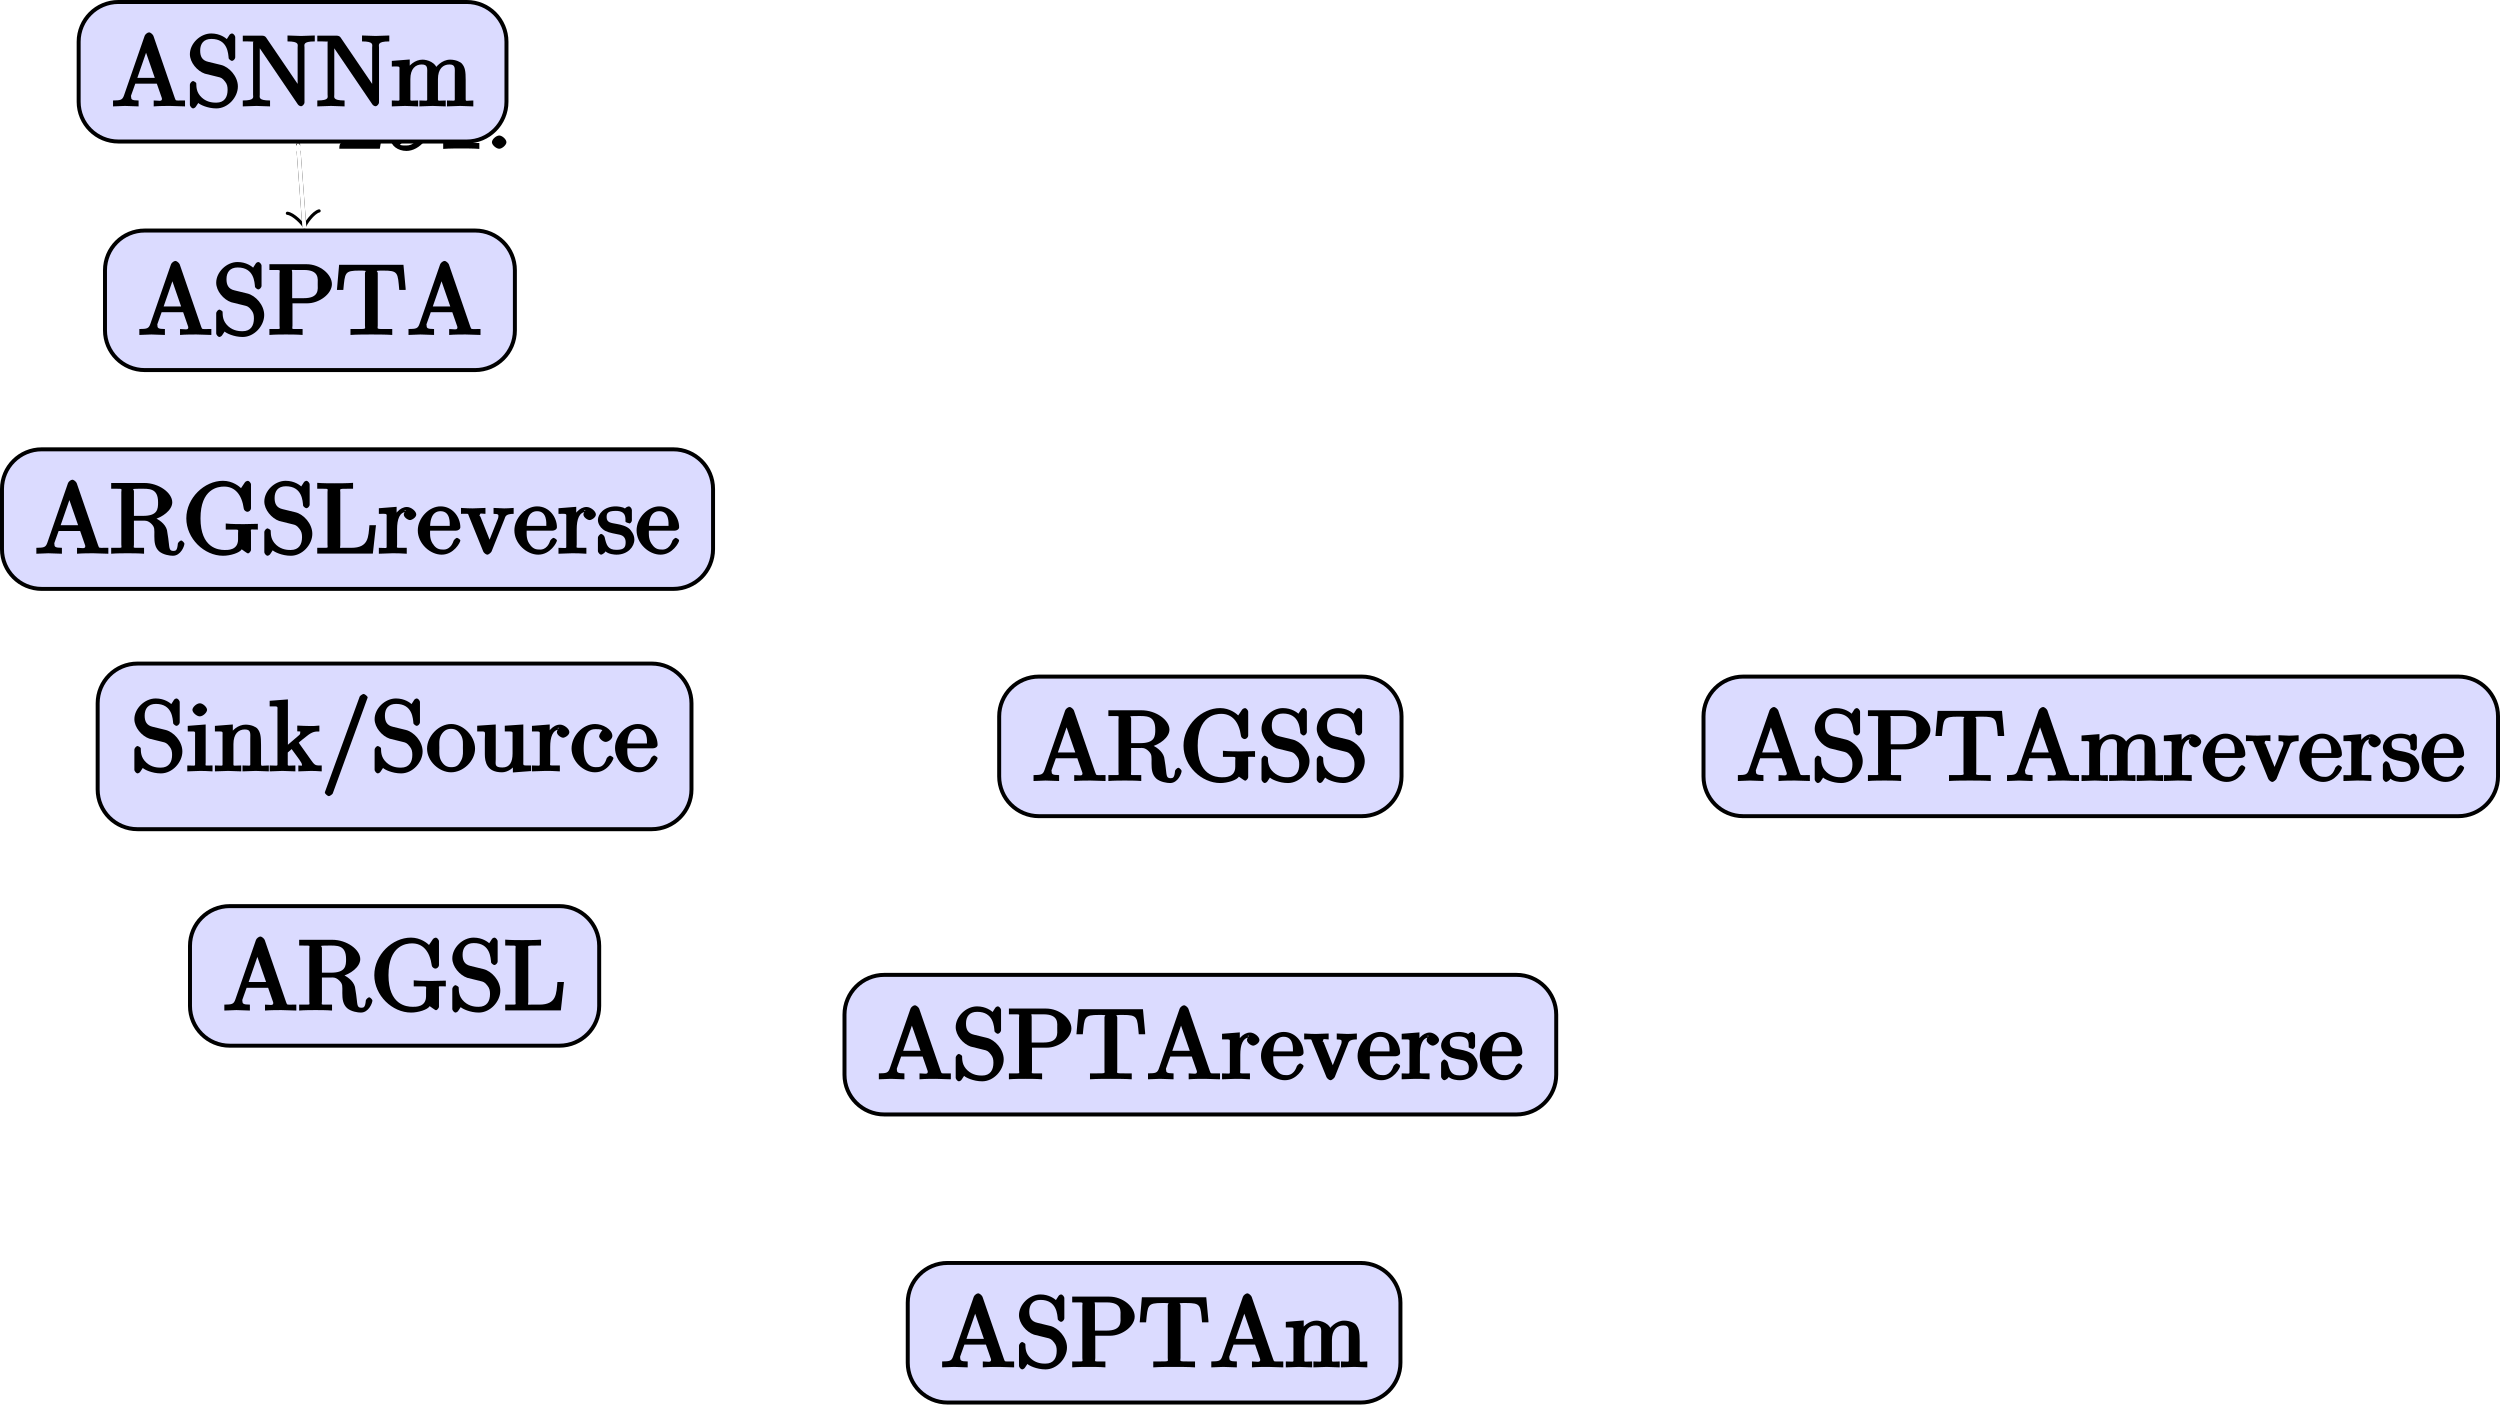
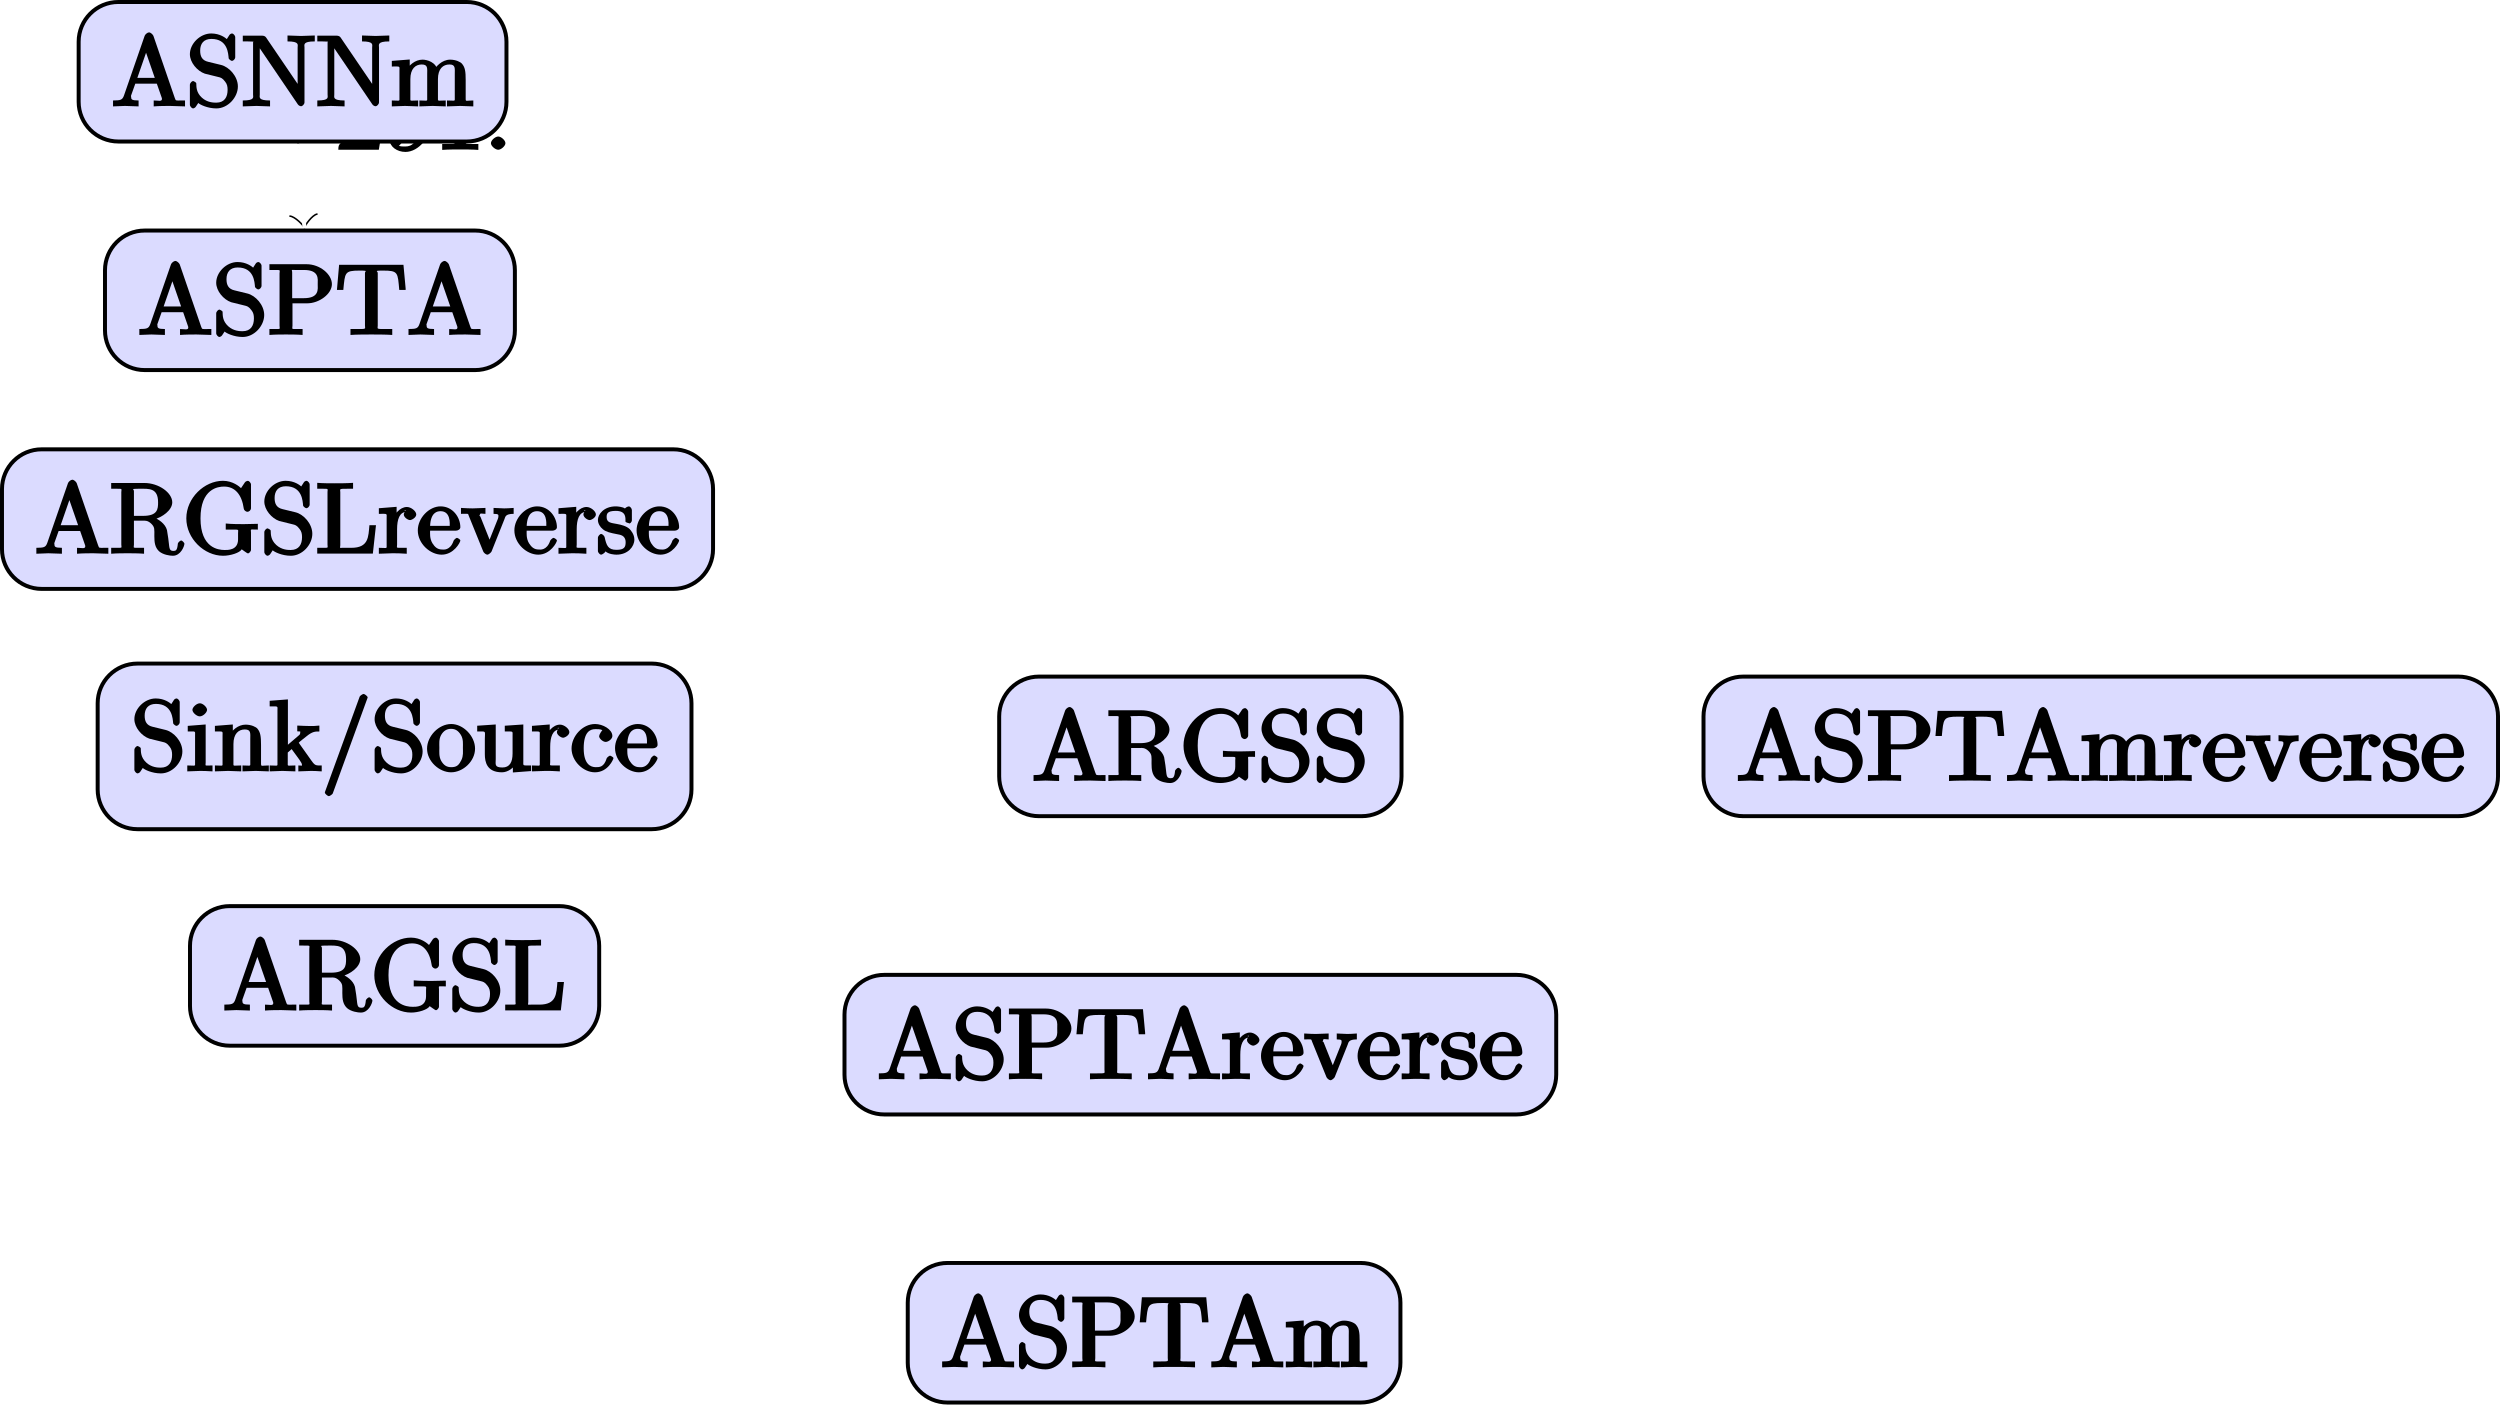
<svg xmlns="http://www.w3.org/2000/svg" xmlns:xlink="http://www.w3.org/1999/xlink" width="250.683pt" height="140.834pt" viewBox="0 0 250.683 140.834" version="1.1">
  <defs>
    <g>
      <symbol overflow="visible" id="glyph0-0">
        <path style="stroke:none;" d="" />
      </symbol>
      <symbol overflow="visible" id="glyph0-1">
        <path style="stroke:none;" d="M 4.469 -2 L 4.047 -2 C 3.984 -1.562 3.969 -1.219 3.875 -1.078 C 3.797 -1 3.281 -1.031 3.062 -1.031 L 1.641 -1.031 L 2.469 -1.828 C 4.016 -3.203 4.672 -3.844 4.672 -4.828 C 4.672 -5.969 3.578 -6.906 2.359 -6.906 C 1.234 -6.906 0.297 -5.859 0.297 -4.969 C 0.297 -4.406 1 -4.281 1.031 -4.281 C 1.203 -4.281 1.75 -4.531 1.75 -4.938 C 1.75 -5.188 1.359 -5.594 1.016 -5.594 C 0.938 -5.594 0.922 -5.594 1.172 -5.672 C 1.312 -6.094 1.656 -6.328 2.234 -6.328 C 3.141 -6.328 3.375 -5.656 3.375 -4.828 C 3.375 -4.031 2.938 -3.344 2.375 -2.734 L 0.469 -0.594 C 0.359 -0.484 0.297 -0.375 0.297 0 L 4.359 0 L 4.688 -2 Z M 4.469 -2 " />
      </symbol>
      <symbol overflow="visible" id="glyph0-2">
        <path style="stroke:none;" d="M 4.75 -3.406 C 4.75 -6.094 3.406 -6.906 2.516 -6.906 C 1.969 -6.906 1.344 -6.688 0.922 -6.234 C 0.516 -5.797 0.219 -5.281 0.219 -4.531 C 0.219 -3.281 1.297 -2.172 2.406 -2.172 C 3.016 -2.172 3.625 -2.719 3.859 -3.297 L 3.453 -3.297 L 3.453 -2.984 C 3.453 -0.641 2.625 -0.328 2.047 -0.328 C 1.875 -0.328 1.469 -0.312 1.391 -0.422 C 1.5 -0.422 1.781 -0.844 1.781 -1 C 1.781 -1.312 1.344 -1.609 1.125 -1.609 C 0.969 -1.609 0.469 -1.375 0.469 -0.984 C 0.469 -0.312 1.203 0.219 2.047 0.219 C 3.344 0.219 4.75 -1.266 4.75 -3.406 Z M 3.438 -4.328 C 3.438 -3.5 3.297 -2.672 2.422 -2.672 C 2.266 -2.672 2 -2.531 1.688 -3.156 C 1.516 -3.531 1.516 -4.031 1.516 -4.516 C 1.516 -5.047 1.453 -5.438 1.672 -5.797 C 1.938 -6.297 2.172 -6.391 2.516 -6.391 C 2.984 -6.391 3.109 -6.188 3.281 -5.734 C 3.406 -5.406 3.438 -4.781 3.438 -4.328 Z M 3.438 -4.328 " />
      </symbol>
      <symbol overflow="visible" id="glyph0-3">
        <path style="stroke:none;" d="M 4.375 -0.125 L 4.375 -0.578 L 3.859 -0.578 C 2.953 -0.578 3.125 -0.547 3.125 -0.922 L 3.125 -6.516 C 3.125 -6.75 2.938 -6.906 2.594 -6.906 C 1.938 -6.234 1.203 -6.266 0.688 -6.266 L 0.688 -5.688 C 1.094 -5.688 1.812 -5.734 2 -5.828 L 2 -0.922 C 2 -0.562 2.156 -0.578 1.266 -0.578 L 0.75 -0.578 L 0.75 0.016 C 1.297 -0.031 2.156 -0.031 2.562 -0.031 C 2.953 -0.031 3.828 -0.031 4.375 0.016 Z M 4.375 -0.125 " />
      </symbol>
      <symbol overflow="visible" id="glyph0-4">
        <path style="stroke:none;" d="M 2.109 -0.656 C 2.109 -0.953 1.672 -1.328 1.391 -1.328 C 1.094 -1.328 0.656 -0.953 0.656 -0.656 C 0.656 -0.375 1.094 0 1.391 0 C 1.672 0 2.109 -0.375 2.109 -0.656 Z M 2.109 -0.656 " />
      </symbol>
      <symbol overflow="visible" id="glyph0-5">
        <path style="stroke:none;" d="M 5.172 -1.984 C 5.172 -2.984 4.312 -3.938 3.484 -4.141 L 2.203 -4.453 C 1.578 -4.594 1.391 -5 1.391 -5.578 C 1.391 -6.266 1.734 -6.75 2.516 -6.75 C 4.172 -6.75 4.203 -5.25 4.25 -4.797 C 4.266 -4.734 4.469 -4.547 4.578 -4.547 C 4.703 -4.547 4.906 -4.719 4.906 -4.922 L 4.906 -6.922 C 4.906 -7.094 4.703 -7.297 4.594 -7.297 C 4.531 -7.297 4.375 -7.25 4.312 -7.125 L 4.062 -6.734 C 3.938 -6.844 3.391 -7.297 2.5 -7.297 C 1.391 -7.297 0.359 -6.281 0.359 -5.219 C 0.359 -4.391 1.094 -3.531 1.859 -3.266 C 1.969 -3.234 2.484 -3.109 3.188 -2.938 C 3.453 -2.875 3.609 -2.844 3.891 -2.469 C 4.094 -2.219 4.141 -1.969 4.141 -1.641 C 4.141 -0.938 3.844 -0.359 3 -0.359 C 2.719 -0.359 2.094 -0.375 1.562 -0.859 C 0.984 -1.391 1.016 -1.938 1 -2.297 C 1 -2.391 0.719 -2.531 0.688 -2.531 C 0.562 -2.531 0.359 -2.328 0.359 -2.141 L 0.359 -0.156 C 0.359 0.016 0.562 0.219 0.672 0.219 C 0.734 0.219 0.891 0.156 0.953 0.047 C 0.953 0.047 0.984 0.016 1.203 -0.328 C 1.344 -0.172 2.125 0.219 3.016 0.219 C 4.172 0.219 5.172 -0.891 5.172 -1.984 Z M 5.172 -1.984 " />
      </symbol>
      <symbol overflow="visible" id="glyph0-6">
        <path style="stroke:none;" d="M 2.656 -0.125 L 2.656 -0.578 C 1.797 -0.578 1.969 -0.484 1.969 -0.875 L 1.969 -4.688 L 0.172 -4.547 L 0.172 -3.984 C 1.016 -3.984 0.906 -4.062 0.906 -3.562 L 0.906 -0.891 C 0.906 -0.438 1 -0.578 0.125 -0.578 L 0.125 0.016 L 1.422 -0.031 C 1.781 -0.031 2.125 -0.016 2.656 0.016 Z M 2.109 -6.156 C 2.109 -6.422 1.688 -6.812 1.391 -6.812 C 1.047 -6.812 0.641 -6.406 0.641 -6.156 C 0.641 -5.875 1.078 -5.5 1.375 -5.5 C 1.719 -5.5 2.109 -5.906 2.109 -6.156 Z M 2.109 -6.156 " />
      </symbol>
      <symbol overflow="visible" id="glyph0-7">
        <path style="stroke:none;" d="M 5.531 -0.125 L 5.531 -0.578 C 4.812 -0.578 4.766 -0.438 4.75 -0.734 L 4.75 -2.641 C 4.75 -3.5 4.688 -3.906 4.391 -4.266 C 4.25 -4.438 3.781 -4.672 3.203 -4.672 C 2.469 -4.672 1.797 -4.109 1.531 -3.484 L 1.922 -3.484 L 1.922 -4.688 L 0.125 -4.547 L 0.125 -3.984 C 1.016 -3.984 0.891 -4.047 0.891 -3.562 L 0.891 -0.891 C 0.891 -0.438 0.984 -0.578 0.125 -0.578 L 0.125 0.016 L 1.453 -0.031 L 2.766 0.016 L 2.766 -0.578 C 1.891 -0.578 1.984 -0.438 1.984 -0.891 L 1.984 -2.719 C 1.984 -3.766 2.5 -4.188 3.125 -4.188 C 3.766 -4.188 3.672 -3.781 3.672 -3.203 L 3.672 -0.891 C 3.672 -0.438 3.766 -0.578 2.891 -0.578 L 2.891 0.016 L 4.219 -0.031 L 5.531 0.016 Z M 5.531 -0.125 " />
      </symbol>
      <symbol overflow="visible" id="glyph0-8">
        <path style="stroke:none;" d="M 5.297 -0.125 L 5.297 -0.578 C 4.719 -0.578 4.641 -0.531 4.266 -1.062 L 3 -2.844 C 2.984 -2.875 3 -2.828 3 -2.859 C 3 -2.906 3.656 -3.406 3.75 -3.484 C 4.375 -4 4.656 -3.984 5.062 -3.984 L 5.062 -4.578 C 4.578 -4.531 4.453 -4.531 4.172 -4.531 C 3.812 -4.531 3.188 -4.562 2.844 -4.578 L 2.844 -4 C 3.234 -3.984 3.141 -4 3.141 -3.875 C 3.141 -3.672 3.062 -3.656 2.984 -3.578 L 1.906 -2.656 L 1.906 -7.203 L 0.078 -7.062 L 0.078 -6.5 C 0.984 -6.5 0.859 -6.562 0.859 -6.078 L 0.859 -0.891 C 0.859 -0.438 0.953 -0.578 0.078 -0.578 L 0.078 0.016 L 1.359 -0.031 L 2.656 0.016 L 2.656 -0.578 C 1.797 -0.578 1.891 -0.438 1.891 -0.891 L 1.891 -1.875 L 2.281 -2.219 C 2.953 -1.312 3.312 -0.844 3.312 -0.672 C 3.312 -0.484 3.344 -0.578 2.953 -0.578 L 2.953 0.016 L 4.234 -0.031 C 4.516 -0.031 4.812 -0.016 5.297 0.016 Z M 5.297 -0.125 " />
      </symbol>
      <symbol overflow="visible" id="glyph0-9">
        <path style="stroke:none;" d="M 4.641 -7.406 C 4.641 -7.516 4.344 -7.75 4.234 -7.75 C 4.141 -7.75 3.875 -7.562 3.844 -7.484 L 0.328 2.172 C 0.422 2.016 0.359 2.141 0.359 2.156 C 0.359 2.266 0.641 2.5 0.75 2.5 C 0.844 2.5 1.109 2.312 1.141 2.234 L 4.656 -7.422 C 4.578 -7.266 4.641 -7.391 4.641 -7.406 Z M 4.641 -7.406 " />
      </symbol>
      <symbol overflow="visible" id="glyph0-10">
        <path style="stroke:none;" d="M 4.891 -2.266 C 4.891 -3.531 3.703 -4.734 2.5 -4.734 C 1.25 -4.734 0.078 -3.516 0.078 -2.266 C 0.078 -0.984 1.312 0.109 2.484 0.109 C 3.688 0.109 4.891 -1 4.891 -2.266 Z M 3.672 -2.344 C 3.672 -1.984 3.734 -1.547 3.516 -1.109 L 3.453 -1 C 3.234 -0.562 2.984 -0.406 2.5 -0.406 C 2.062 -0.406 1.766 -0.578 1.5 -1.031 C 1.25 -1.469 1.312 -1.984 1.312 -2.344 C 1.312 -2.734 1.25 -3.188 1.484 -3.625 C 1.75 -4.078 2.078 -4.25 2.484 -4.25 C 2.922 -4.25 3.203 -4.062 3.469 -3.641 C 3.734 -3.203 3.672 -2.719 3.672 -2.344 Z M 3.672 -2.344 " />
      </symbol>
      <symbol overflow="visible" id="glyph0-11">
        <path style="stroke:none;" d="M 5.531 -0.125 L 5.531 -0.578 C 4.641 -0.578 4.75 -0.516 4.75 -1 L 4.75 -4.688 L 2.891 -4.562 L 2.891 -3.984 C 3.781 -3.984 3.672 -4.047 3.672 -3.562 L 3.672 -1.781 C 3.672 -0.922 3.391 -0.375 2.656 -0.375 C 1.828 -0.375 1.984 -0.703 1.984 -1.219 L 1.984 -4.688 L 0.125 -4.562 L 0.125 -3.984 C 1.094 -3.984 0.891 -4.094 0.891 -3.203 L 0.891 -1.703 C 0.891 -0.922 1.094 0.109 2.609 0.109 C 3.172 0.109 3.812 -0.297 4.094 -0.922 L 3.703 -0.922 L 3.703 0.125 L 5.531 -0.016 Z M 5.531 -0.125 " />
      </symbol>
      <symbol overflow="visible" id="glyph0-12">
        <path style="stroke:none;" d="M 3.828 -3.922 C 3.828 -4.25 3.312 -4.672 2.891 -4.672 C 2.156 -4.672 1.609 -3.875 1.469 -3.438 L 1.859 -3.438 L 1.859 -4.688 L 0.078 -4.547 L 0.078 -3.984 C 0.984 -3.984 0.859 -4.047 0.859 -3.562 L 0.859 -0.891 C 0.859 -0.438 0.953 -0.578 0.078 -0.578 L 0.078 0.016 L 1.422 -0.031 C 1.812 -0.031 2.281 -0.031 2.875 0.016 L 2.875 -0.578 L 2.469 -0.578 C 1.734 -0.578 1.906 -0.547 1.906 -0.906 L 1.906 -2.438 C 1.906 -3.422 2.141 -4.188 2.891 -4.188 C 2.953 -4.188 2.844 -4.234 2.625 -4.328 C 2.969 -4.438 2.578 -4.172 2.578 -3.922 C 2.578 -3.641 2.984 -3.359 3.203 -3.359 C 3.375 -3.359 3.828 -3.609 3.828 -3.922 Z M 3.828 -3.922 " />
      </symbol>
      <symbol overflow="visible" id="glyph0-13">
        <path style="stroke:none;" d="M 4.344 -1.312 C 4.344 -1.422 4.031 -1.562 4 -1.562 C 3.922 -1.562 3.703 -1.375 3.672 -1.312 C 3.391 -0.391 2.938 -0.406 2.578 -0.406 C 2.047 -0.406 1.359 -0.703 1.359 -2.297 C 1.359 -3.922 1.984 -4.219 2.516 -4.219 C 2.609 -4.219 3.094 -4.25 3.234 -4.094 C 3.172 -4.094 2.906 -3.656 2.906 -3.516 C 2.906 -3.266 3.297 -2.938 3.562 -2.938 C 3.828 -2.938 4.234 -3.234 4.234 -3.531 C 4.234 -4.203 3.266 -4.734 2.5 -4.734 C 1.25 -4.734 0.141 -3.516 0.141 -2.281 C 0.141 -1 1.328 0.109 2.484 0.109 C 3.812 0.109 4.344 -1.219 4.344 -1.312 Z M 4.344 -1.312 " />
      </symbol>
      <symbol overflow="visible" id="glyph0-14">
        <path style="stroke:none;" d="M 4.344 -1.312 C 4.344 -1.422 4.062 -1.578 4 -1.578 C 3.922 -1.578 3.703 -1.375 3.672 -1.297 C 3.328 -0.266 2.625 -0.406 2.531 -0.406 C 2.031 -0.406 1.781 -0.672 1.547 -1.031 C 1.25 -1.516 1.312 -2.078 1.312 -2.297 L 3.891 -2.297 C 4.109 -2.297 4.344 -2.438 4.344 -2.641 C 4.344 -3.625 3.594 -4.734 2.359 -4.734 C 1.203 -4.734 0.078 -3.562 0.078 -2.328 C 0.078 -0.984 1.328 0.109 2.469 0.109 C 3.688 0.109 4.344 -1.125 4.344 -1.312 Z M 3.484 -2.781 L 1.312 -2.781 C 1.375 -4.125 2.016 -4.25 2.359 -4.25 C 3.375 -4.25 3.281 -3.031 3.281 -2.781 Z M 3.484 -2.781 " />
      </symbol>
      <symbol overflow="visible" id="glyph0-15">
        <path style="stroke:none;" d="M 7.344 -0.125 L 7.344 -0.578 L 6.969 -0.578 C 6.375 -0.578 6.438 -0.516 6.312 -0.844 L 4.172 -7.062 C 4.109 -7.203 3.891 -7.406 3.734 -7.406 C 3.578 -7.406 3.344 -7.203 3.297 -7.062 L 1.234 -1.109 C 1.062 -0.594 0.859 -0.594 0.125 -0.578 L 0.125 0.016 L 1.328 -0.031 L 2.688 0.016 L 2.688 -0.578 C 1.984 -0.578 1.938 -0.688 1.938 -0.953 C 1.938 -0.984 1.891 -0.984 1.969 -1.172 L 2.359 -2.266 L 4.516 -2.266 L 5 -0.875 C 5.016 -0.844 5.031 -0.781 5.031 -0.734 C 5.031 -0.438 4.672 -0.578 4.203 -0.578 L 4.203 0.016 C 4.766 -0.031 5.469 -0.031 5.844 -0.031 L 7.344 0.016 Z M 4.562 -2.844 L 2.562 -2.844 L 3.641 -5.953 L 3.234 -5.953 L 4.312 -2.844 Z M 4.562 -2.844 " />
      </symbol>
      <symbol overflow="visible" id="glyph0-16">
        <path style="stroke:none;" d="M 7.5 -1 C 7.5 -1.062 7.297 -1.312 7.172 -1.312 C 7.062 -1.312 6.859 -1.094 6.844 -1.016 C 6.781 -0.312 6.641 -0.266 6.391 -0.266 C 5.906 -0.266 6.016 -0.641 5.875 -1.562 L 5.75 -2.359 C 5.578 -3 4.891 -3.469 4.344 -3.656 L 4.344 -3.391 C 5.297 -3.625 6.281 -4.359 6.281 -5.141 C 6.281 -6.094 4.938 -7.078 3.484 -7.078 L 0.156 -7.078 L 0.156 -6.5 L 0.594 -6.5 C 1.359 -6.5 1.172 -6.516 1.172 -6.156 L 1.172 -0.906 C 1.172 -0.547 1.359 -0.578 0.594 -0.578 L 0.156 -0.578 L 0.156 0.016 C 0.703 -0.031 1.422 -0.031 1.797 -0.031 C 2.188 -0.031 2.906 -0.031 3.453 0.016 L 3.453 -0.578 L 3.016 -0.578 C 2.25 -0.578 2.438 -0.547 2.438 -0.906 L 2.438 -3.297 L 3.375 -3.297 C 3.531 -3.297 3.812 -3.344 4.172 -3 C 4.547 -2.641 4.484 -2.422 4.484 -1.75 C 4.484 -1.109 4.547 -0.625 4.953 -0.234 C 5.359 0.125 6.047 0.219 6.344 0.219 C 7.125 0.219 7.5 -0.734 7.5 -1 Z M 4.859 -5.141 C 4.859 -4.453 4.812 -3.781 3.344 -3.781 L 2.438 -3.781 L 2.438 -6.234 C 2.438 -6.453 2.234 -6.453 2.453 -6.484 C 2.547 -6.5 2.844 -6.5 3.047 -6.5 C 3.938 -6.5 4.859 -6.594 4.859 -5.141 Z M 4.859 -5.141 " />
      </symbol>
      <symbol overflow="visible" id="glyph0-17">
        <path style="stroke:none;" d="M 7.531 -2.547 L 7.531 -2.984 L 6.109 -2.953 C 5.719 -2.953 4.859 -2.953 4.312 -3.016 L 4.312 -2.406 L 4.828 -2.406 C 5.719 -2.406 5.547 -2.438 5.547 -2.062 L 5.547 -1.422 C 5.547 -0.312 4.484 -0.359 4.203 -0.359 C 3.562 -0.359 1.781 -0.562 1.781 -3.531 C 1.781 -6.516 3.547 -6.719 4.141 -6.719 C 5.219 -6.719 5.922 -5.953 6.125 -4.484 C 6.141 -4.344 6.344 -4.188 6.484 -4.188 C 6.641 -4.188 6.844 -4.344 6.844 -4.562 L 6.844 -6.922 C 6.844 -7.094 6.641 -7.297 6.531 -7.297 C 6.484 -7.297 6.312 -7.25 6.234 -7.141 L 5.844 -6.562 C 5.688 -6.719 5.016 -7.297 4.031 -7.297 C 2.172 -7.297 0.359 -5.578 0.359 -3.531 C 0.359 -1.5 2.156 0.219 4.047 0.219 C 4.781 0.219 5.719 -0.078 5.906 -0.422 C 5.906 -0.453 6.438 -0.016 6.547 -0.016 C 6.641 -0.016 6.844 -0.219 6.844 -0.375 L 6.844 -2.109 C 6.844 -2.5 6.672 -2.406 7.531 -2.406 Z M 7.531 -2.547 " />
      </symbol>
      <symbol overflow="visible" id="glyph0-18">
        <path style="stroke:none;" d="M 5.797 -2.844 L 5.359 -2.844 C 5.25 -1.688 5.297 -0.578 3.547 -0.578 L 2.734 -0.578 C 2.266 -0.578 2.438 -0.516 2.438 -0.844 L 2.438 -6.156 C 2.438 -6.484 2.25 -6.5 3.188 -6.5 L 3.719 -6.5 L 3.719 -7.094 C 3.156 -7.047 2.25 -7.047 1.844 -7.047 C 1.453 -7.047 0.672 -7.047 0.125 -7.094 L 0.125 -6.5 L 0.562 -6.5 C 1.328 -6.5 1.156 -6.516 1.156 -6.156 L 1.156 -0.906 C 1.156 -0.547 1.328 -0.578 0.562 -0.578 L 0.125 -0.578 L 0.125 0 L 5.703 0 L 6.016 -2.844 Z M 5.797 -2.844 " />
      </symbol>
      <symbol overflow="visible" id="glyph0-19">
        <path style="stroke:none;" d="M 5.266 -4.109 L 5.266 -4.578 C 4.828 -4.547 4.547 -4.531 4.312 -4.531 L 3.25 -4.578 L 3.25 -3.984 C 3.812 -3.984 3.734 -3.875 3.734 -3.688 C 3.734 -3.594 3.703 -3.562 3.672 -3.453 L 2.656 -0.906 L 3.047 -0.906 L 1.938 -3.688 C 1.875 -3.812 1.812 -3.766 1.812 -3.766 L 1.875 -3.859 C 1.875 -4.109 2.062 -3.984 2.438 -3.984 L 2.438 -4.578 L 1.156 -4.531 C 0.891 -4.531 0.484 -4.547 -0.016 -4.578 L -0.016 -3.984 C 0.812 -3.984 0.656 -4.062 0.781 -3.75 L 2.219 -0.203 C 2.281 -0.062 2.5 0.109 2.625 0.109 C 2.766 0.109 3 -0.109 3.047 -0.203 L 4.344 -3.453 C 4.438 -3.672 4.406 -3.984 5.266 -3.984 Z M 5.266 -4.109 " />
      </symbol>
      <symbol overflow="visible" id="glyph0-20">
        <path style="stroke:none;" d="M 3.781 -1.406 C 3.781 -1.938 3.422 -2.328 3.312 -2.453 C 2.984 -2.766 2.453 -2.891 2.031 -2.969 C 1.469 -3.078 1 -3.078 1 -3.656 C 1 -4 1.062 -4.281 1.922 -4.281 C 3.016 -4.281 2.875 -3.516 2.891 -3.203 C 2.906 -3.109 3.344 -3.016 3.344 -3.016 L 3.203 -2.984 C 3.344 -2.984 3.531 -3.156 3.531 -3.344 L 3.531 -4.359 C 3.531 -4.531 3.344 -4.734 3.234 -4.734 C 3.188 -4.734 3.016 -4.688 2.891 -4.578 C 2.859 -4.531 2.766 -4.453 2.844 -4.516 C 2.625 -4.688 2.078 -4.734 1.922 -4.734 C 0.703 -4.734 0.125 -3.922 0.125 -3.375 C 0.125 -3.016 0.344 -2.656 0.625 -2.438 C 0.938 -2.172 1.359 -2.078 2.078 -1.938 C 2.297 -1.891 2.906 -1.859 2.906 -1.141 C 2.906 -0.641 2.766 -0.375 1.984 -0.375 C 1.141 -0.375 0.984 -0.812 0.797 -1.656 C 0.766 -1.781 0.562 -1.969 0.453 -1.969 C 0.328 -1.969 0.125 -1.75 0.125 -1.578 L 0.125 -0.266 C 0.125 -0.094 0.328 0.109 0.438 0.109 C 0.484 0.109 0.641 0.062 0.828 -0.125 C 0.844 -0.156 0.844 -0.172 0.891 -0.219 C 1.188 0.062 1.781 0.109 1.984 0.109 C 3.125 0.109 3.781 -0.688 3.781 -1.406 Z M 3.781 -1.406 " />
      </symbol>
      <symbol overflow="visible" id="glyph0-21">
        <path style="stroke:none;" d="M 7.344 -6.625 L 7.344 -7.094 L 5.969 -7.047 L 4.609 -7.094 L 4.609 -6.5 C 5.828 -6.5 5.625 -6.156 5.625 -5.891 L 5.625 -1.641 L 5.969 -1.734 L 2.453 -6.906 C 2.359 -7.031 2.219 -7.078 2.031 -7.078 L 0.125 -7.078 L 0.125 -6.5 L 0.625 -6.5 C 0.766 -6.5 0.969 -6.484 1.109 -6.484 C 1.344 -6.453 1.156 -6.562 1.156 -6.375 L 1.156 -1.172 C 1.156 -0.906 1.359 -0.578 0.125 -0.578 L 0.125 0.016 L 1.5 -0.031 L 2.859 0.016 L 2.859 -0.578 C 1.641 -0.578 1.828 -0.906 1.828 -1.172 L 1.828 -5.938 C 1.547 -6.219 1.562 -6.203 1.594 -6.156 L 5.656 -0.172 C 5.75 -0.047 5.906 0 5.969 0 C 6.109 0 6.312 -0.203 6.312 -0.391 L 6.312 -5.891 C 6.312 -6.156 6.109 -6.5 7.344 -6.5 Z M 7.344 -6.625 " />
      </symbol>
      <symbol overflow="visible" id="glyph0-22">
        <path style="stroke:none;" d="M 8.297 -0.125 L 8.297 -0.578 C 7.594 -0.578 7.531 -0.438 7.531 -0.734 L 7.531 -2.641 C 7.531 -3.5 7.469 -3.906 7.156 -4.266 C 7.016 -4.438 6.547 -4.672 5.969 -4.672 C 5.141 -4.672 4.5 -3.938 4.328 -3.562 L 4.719 -3.562 C 4.578 -4.422 3.656 -4.672 3.203 -4.672 C 2.469 -4.672 1.797 -4.109 1.531 -3.484 L 1.922 -3.484 L 1.922 -4.688 L 0.125 -4.547 L 0.125 -3.984 C 1.016 -3.984 0.891 -4.047 0.891 -3.562 L 0.891 -0.891 C 0.891 -0.438 0.984 -0.578 0.125 -0.578 L 0.125 0.016 L 1.453 -0.031 L 2.766 0.016 L 2.766 -0.578 C 1.891 -0.578 1.984 -0.438 1.984 -0.891 L 1.984 -2.719 C 1.984 -3.766 2.5 -4.188 3.125 -4.188 C 3.766 -4.188 3.672 -3.781 3.672 -3.203 L 3.672 -0.891 C 3.672 -0.438 3.766 -0.578 2.891 -0.578 L 2.891 0.016 L 4.219 -0.031 L 5.531 0.016 L 5.531 -0.578 C 4.672 -0.578 4.75 -0.438 4.75 -0.891 L 4.75 -2.719 C 4.75 -3.766 5.266 -4.188 5.906 -4.188 C 6.531 -4.188 6.438 -3.781 6.438 -3.203 L 6.438 -0.891 C 6.438 -0.438 6.531 -0.578 5.656 -0.578 L 5.656 0.016 L 6.984 -0.031 L 8.297 0.016 Z M 8.297 -0.125 " />
      </symbol>
      <symbol overflow="visible" id="glyph0-23">
        <path style="stroke:none;" d="M 6.422 -5.078 C 6.422 -6.062 5.234 -7.078 3.875 -7.078 L 0.156 -7.078 L 0.156 -6.5 L 0.594 -6.5 C 1.359 -6.5 1.172 -6.516 1.172 -6.156 L 1.172 -0.906 C 1.172 -0.547 1.359 -0.578 0.594 -0.578 L 0.156 -0.578 L 0.156 0.016 C 0.703 -0.031 1.438 -0.031 1.812 -0.031 C 2.188 -0.031 2.938 -0.031 3.484 0.016 L 3.484 -0.578 L 3.047 -0.578 C 2.281 -0.578 2.469 -0.547 2.469 -0.906 L 2.469 -3.156 L 3.953 -3.156 C 5.141 -3.156 6.422 -4.094 6.422 -5.078 Z M 5 -5.078 C 5 -4.609 5.188 -3.672 3.609 -3.672 L 2.438 -3.672 L 2.438 -6.234 C 2.438 -6.562 2.25 -6.5 2.719 -6.5 L 3.609 -6.5 C 5.188 -6.5 5 -5.578 5 -5.078 Z M 5 -5.078 " />
      </symbol>
      <symbol overflow="visible" id="glyph0-24">
        <path style="stroke:none;" d="M 7.031 -4.641 L 6.812 -7.016 L 0.359 -7.016 L 0.141 -4.5 L 0.781 -4.5 C 0.953 -6.234 0.891 -6.438 2.406 -6.438 C 2.578 -6.438 2.844 -6.438 2.938 -6.422 C 3.156 -6.375 2.953 -6.406 2.953 -6.172 L 2.953 -0.922 C 2.953 -0.578 3.156 -0.578 2.109 -0.578 L 1.5 -0.578 L 1.5 0.016 C 2.109 -0.031 3.125 -0.031 3.594 -0.031 C 4.047 -0.031 5.078 -0.031 5.688 0.016 L 5.688 -0.578 L 5.078 -0.578 C 4.031 -0.578 4.234 -0.578 4.234 -0.922 L 4.234 -6.172 C 4.234 -6.375 4.031 -6.375 4.219 -6.422 C 4.328 -6.438 4.594 -6.438 4.781 -6.438 C 6.297 -6.438 6.234 -6.234 6.391 -4.5 L 7.031 -4.5 Z M 7.031 -4.641 " />
      </symbol>
    </g>
    <clipPath id="clip1">
      <path d="M 91 126 L 141 126 L 141 140.836 L 91 140.836 Z M 91 126 " />
    </clipPath>
    <clipPath id="clip2">
      <path d="M 85 121 L 147 121 L 147 140.836 L 85 140.836 Z M 85 121 " />
    </clipPath>
    <clipPath id="clip3">
      <path d="M 170 67 L 250.684 67 L 250.684 82 L 170 82 Z M 170 67 " />
    </clipPath>
    <clipPath id="clip4">
      <path d="M 165 62 L 250.684 62 L 250.684 88 L 165 88 Z M 165 62 " />
    </clipPath>
  </defs>
  <g id="surface1">
    <path style="fill:none;stroke-width:0.399;stroke-linecap:butt;stroke-linejoin:miter;stroke:rgb(100%,100%,100%);stroke-opacity:1;stroke-miterlimit:10;" d="M 0 -8.502 L 0 -15.361 " transform="matrix(1,0,0,-1,39.566,74.842)" />
    <path style="fill:none;stroke-width:0.319;stroke-linecap:round;stroke-linejoin:round;stroke:rgb(100%,100%,100%);stroke-opacity:1;stroke-miterlimit:10;" d="M -1.195 1.594 C -1.094 0.997 -0 0.098 0.301 0 C -0 -0.101 -1.094 -0.996 -1.195 -1.593 " transform="matrix(0,1,1,0,39.566,90.2033)" />
    <path style="fill:none;stroke-width:0.399;stroke-linecap:butt;stroke-linejoin:miter;stroke:rgb(100%,100%,100%);stroke-opacity:1;stroke-miterlimit:10;" d="M -1.386 8.502 L -2.468 15.143 " transform="matrix(1,0,0,-1,39.566,74.842)" />
    <path style="fill:none;stroke-width:0.319;stroke-linecap:round;stroke-linejoin:round;stroke:rgb(100%,100%,100%);stroke-opacity:1;stroke-miterlimit:10;" d="M -1.195 1.594 C -1.095 0.996 0.001 0.101 0.297 0.002 C -0 -0.1 -1.096 -0.998 -1.197 -1.594 " transform="matrix(-0.16104,-0.98744,-0.98744,0.16104,37.0963,59.69971)" />
    <path style="fill:none;stroke-width:0.399;stroke-linecap:butt;stroke-linejoin:miter;stroke:rgb(100%,100%,100%);stroke-opacity:1;stroke-miterlimit:10;" d="M 0 -15.818 L 0 -8.959 " transform="matrix(1,0,0,-1,39.566,74.842)" />
    <path style="fill:none;stroke-width:0.319;stroke-linecap:round;stroke-linejoin:round;stroke:rgb(100%,100%,100%);stroke-opacity:1;stroke-miterlimit:10;" d="M -1.195 1.593 C -1.097 0.996 0.001 0.101 0.298 -0 C 0.001 -0.098 -1.097 -0.997 -1.195 -1.594 " transform="matrix(0,-1,-1,0,39.566,83.80147)" />
    <path style="fill:none;stroke-width:0.399;stroke-linecap:butt;stroke-linejoin:miter;stroke:rgb(100%,100%,100%);stroke-opacity:1;stroke-miterlimit:10;" d="M -5.281 29.987 L -6.824 37.084 " transform="matrix(1,0,0,-1,39.566,74.842)" />
    <path style="fill:none;stroke-width:0.319;stroke-linecap:round;stroke-linejoin:round;stroke:rgb(100%,100%,100%);stroke-opacity:1;stroke-miterlimit:10;" d="M -1.194 1.595 C -1.097 0.995 0.001 0.098 0.3 0.001 C -0.002 -0.101 -1.095 -0.997 -1.197 -1.593 " transform="matrix(-0.2128,-0.97865,-0.97865,0.2128,32.74064,37.75783)" />
-     <path style="fill:none;stroke-width:0.399;stroke-linecap:butt;stroke-linejoin:miter;stroke:rgb(0%,0%,0%);stroke-opacity:1;stroke-miterlimit:10;" d="M -9.683 60.451 L -9.07 52.381 " transform="matrix(1,0,0,-1,39.566,74.842)" />
-     <path style="fill:none;stroke-width:0.319;stroke-linecap:round;stroke-linejoin:round;stroke:rgb(0%,0%,0%);stroke-opacity:1;stroke-miterlimit:10;" d="M -1.194 1.594 C -1.094 0.995 0.001 0.101 0.299 0 C 0.001 -0.099 -1.097 -0.998 -1.197 -1.593 " transform="matrix(0.07579,0.99754,0.99754,-0.07579,30.49666,22.46003)" />
-     <g style="fill:rgb(0%,0%,0%);fill-opacity:1;">
-       <use xlink:href="#glyph0-1" x="33.727" y="14.916" />
-       <use xlink:href="#glyph0-2" x="38.708" y="14.916" />
-       <use xlink:href="#glyph0-3" x="43.69" y="14.916" />
-       <use xlink:href="#glyph0-4" x="48.671" y="14.916" />
+     <path style="fill:none;stroke-width:0.199;stroke-linecap:butt;stroke-linejoin:miter;stroke:rgb(0%,0%,0%);stroke-opacity:1;stroke-miterlimit:10;" d="M -9.683 60.451 L -9.058 52.256 " transform="matrix(1,0,0,-1,39.566,74.842)" />
+     <path style="fill:none;stroke-width:0.159;stroke-linecap:round;stroke-linejoin:round;stroke:rgb(0%,0%,0%);stroke-opacity:1;stroke-miterlimit:10;" d="M -1.015 1.355 C -0.932 0.848 0 0.084 0.252 -0.002 C -0.001 -0.084 -0.932 -0.848 -1.018 -1.354 " transform="matrix(0.07579,0.99754,0.99754,-0.07579,30.50608,22.58425)" />
+     <g style="fill:rgb(0%,0%,0%);fill-opacity:1;">
+       <use xlink:href="#glyph0-1" x="33.627" y="15.016" />
+       <use xlink:href="#glyph0-2" x="38.608" y="15.016" />
+       <use xlink:href="#glyph0-3" x="43.59" y="15.016" />
+       <use xlink:href="#glyph0-4" x="48.571" y="15.016" />
    </g>
    <path style="fill:none;stroke-width:0.399;stroke-linecap:butt;stroke-linejoin:miter;stroke:rgb(100%,100%,100%);stroke-opacity:1;stroke-miterlimit:10;" d="M -9.035 51.924 L -9.648 59.994 " transform="matrix(1,0,0,-1,39.566,74.842)" />
    <path style="fill:none;stroke-width:0.319;stroke-linecap:round;stroke-linejoin:round;stroke:rgb(100%,100%,100%);stroke-opacity:1;stroke-miterlimit:10;" d="M -1.194 1.595 C -1.095 0.996 -0 0.098 0.298 0.001 C 0.001 -0.098 -1.098 -0.997 -1.194 -1.593 " transform="matrix(-0.07579,-0.99754,-0.99754,0.07579,29.91808,14.84778)" />
    <path style="fill:none;stroke-width:0.399;stroke-linecap:butt;stroke-linejoin:miter;stroke:rgb(100%,100%,100%);stroke-opacity:1;stroke-miterlimit:10;" d="M 80.797 -22.713 L 80.797 -7.654 " transform="matrix(1,0,0,-1,39.566,74.842)" />
    <path style="fill:none;stroke-width:0.319;stroke-linecap:round;stroke-linejoin:round;stroke:rgb(100%,100%,100%);stroke-opacity:1;stroke-miterlimit:10;" d="M -1.195 1.595 C -1.097 0.998 0 0.099 0.297 0.002 C 0 -0.1 -1.097 -0.994 -1.195 -1.596 " transform="matrix(0,-1,-1,0,120.365,82.49636)" />
    <path style="fill:none;stroke-width:0.399;stroke-linecap:butt;stroke-linejoin:miter;stroke:rgb(100%,100%,100%);stroke-opacity:1;stroke-miterlimit:10;" d="M 79.645 -37.107 L 77.387 -51.146 " transform="matrix(1,0,0,-1,39.566,74.842)" />
    <path style="fill:none;stroke-width:0.319;stroke-linecap:round;stroke-linejoin:round;stroke:rgb(100%,100%,100%);stroke-opacity:1;stroke-miterlimit:10;" d="M -1.195 1.594 C -1.095 0.997 -0.002 0.101 0.299 -0.001 C -0.001 -0.101 -1.096 -0.997 -1.194 -1.594 " transform="matrix(-0.15852,0.98744,0.98744,0.15852,116.955,125.9898)" />
    <path style="fill:none;stroke-width:0.399;stroke-linecap:butt;stroke-linejoin:miter;stroke:rgb(100%,100%,100%);stroke-opacity:1;stroke-miterlimit:10;" d="M 77.317 -51.599 L 79.571 -37.56 " transform="matrix(1,0,0,-1,39.566,74.842)" />
    <path style="fill:none;stroke-width:0.319;stroke-linecap:round;stroke-linejoin:round;stroke:rgb(100%,100%,100%);stroke-opacity:1;stroke-miterlimit:10;" d="M -1.195 1.593 C -1.095 0.995 -0.001 0.099 0.299 0.001 C -0.001 -0.099 -1.096 -0.995 -1.198 -1.592 " transform="matrix(0.15852,-0.98744,-0.98744,-0.15852,119.1369,112.4009)" />
    <path style="fill-rule:nonzero;fill:rgb(85.999%,85.999%,100%);fill-opacity:1;stroke-width:0.399;stroke-linecap:butt;stroke-linejoin:miter;stroke:rgb(0%,0%,0%);stroke-opacity:1;stroke-miterlimit:10;" d="M 25.786 8.303 L -25.785 8.303 C -27.988 8.303 -29.773 6.518 -29.773 4.319 L -29.773 -4.318 C -29.773 -6.517 -27.988 -8.303 -25.785 -8.303 L 25.786 -8.303 C 27.989 -8.303 29.77 -6.517 29.77 -4.318 L 29.77 4.319 C 29.77 6.518 27.989 8.303 25.786 8.303 Z M 25.786 8.303 " transform="matrix(1,0,0,-1,39.566,74.842)" />
    <g style="fill:rgb(0%,0%,0%);fill-opacity:1;">
      <use xlink:href="#glyph0-5" x="13.115" y="77.333" />
      <use xlink:href="#glyph0-6" x="18.654" y="77.333" />
      <use xlink:href="#glyph0-7" x="21.424" y="77.333" />
      <use xlink:href="#glyph0-8" x="26.963" y="77.333" />
      <use xlink:href="#glyph0-9" x="32.223" y="77.333" />
      <use xlink:href="#glyph0-5" x="37.205" y="77.333" />
      <use xlink:href="#glyph0-10" x="42.744" y="77.333" />
      <use xlink:href="#glyph0-11" x="47.725" y="77.333" />
      <use xlink:href="#glyph0-12" x="53.264" y="77.333" />
      <use xlink:href="#glyph0-13" x="57.17" y="77.333" />
      <use xlink:href="#glyph0-14" x="61.593" y="77.333" />
    </g>
    <path style="fill-rule:nonzero;fill:rgb(85.999%,85.999%,100%);fill-opacity:1;stroke-width:0.399;stroke-linecap:butt;stroke-linejoin:miter;stroke:rgb(0%,0%,0%);stroke-opacity:1;stroke-miterlimit:10;" d="M 16.532 6.999 L -16.531 6.999 C -18.734 6.999 -20.515 5.213 -20.515 3.01 L -20.515 -3.013 C -20.515 -5.212 -18.734 -6.997 -16.531 -6.997 L 16.532 -6.997 C 18.731 -6.997 20.516 -5.212 20.516 -3.013 L 20.516 3.01 C 20.516 5.213 18.731 6.999 16.532 6.999 Z M 16.532 6.999 " transform="matrix(1,0,0,-1,39.566,97.858)" />
    <g style="fill:rgb(0%,0%,0%);fill-opacity:1;">
      <use xlink:href="#glyph0-15" x="22.37" y="101.315" />
      <use xlink:href="#glyph0-16" x="29.842" y="101.315" />
      <use xlink:href="#glyph0-17" x="37.174" y="101.315" />
      <use xlink:href="#glyph0-5" x="44.995" y="101.315" />
      <use xlink:href="#glyph0-18" x="50.534" y="101.315" />
    </g>
    <path style="fill-rule:nonzero;fill:rgb(85.999%,85.999%,100%);fill-opacity:1;stroke-width:0.399;stroke-linecap:butt;stroke-linejoin:miter;stroke:rgb(0%,0%,0%);stroke-opacity:1;stroke-miterlimit:10;" d="M 31.663 6.997 L -31.665 6.997 C -33.865 6.997 -35.65 5.212 -35.65 3.013 L -35.65 -3.01 C -35.65 -5.214 -33.865 -6.999 -31.665 -6.999 L 31.663 -6.999 C 33.866 -6.999 35.651 -5.214 35.651 -3.01 L 35.651 3.013 C 35.651 5.212 33.866 6.997 31.663 6.997 Z M 31.663 6.997 " transform="matrix(1,0,0,-1,35.849,52.052)" />
    <g style="fill:rgb(0%,0%,0%);fill-opacity:1;">
      <use xlink:href="#glyph0-15" x="3.52" y="55.509" />
      <use xlink:href="#glyph0-16" x="10.992" y="55.509" />
      <use xlink:href="#glyph0-17" x="18.324" y="55.509" />
      <use xlink:href="#glyph0-5" x="26.145" y="55.509" />
      <use xlink:href="#glyph0-18" x="31.684" y="55.509" />
      <use xlink:href="#glyph0-12" x="37.911" y="55.509" />
      <use xlink:href="#glyph0-14" x="41.816" y="55.509" />
      <use xlink:href="#glyph0-19" x="46.24" y="55.509" />
      <use xlink:href="#glyph0-14" x="51.5" y="55.509" />
      <use xlink:href="#glyph0-12" x="55.923" y="55.509" />
      <use xlink:href="#glyph0-20" x="59.829" y="55.509" />
      <use xlink:href="#glyph0-14" x="63.754" y="55.509" />
    </g>
    <path style="fill-rule:nonzero;fill:rgb(85.999%,85.999%,100%);fill-opacity:1;stroke-width:0.399;stroke-linecap:butt;stroke-linejoin:miter;stroke:rgb(0%,0%,0%);stroke-opacity:1;stroke-miterlimit:10;" d="M 16.187 6.998 L -16.188 6.998 C -18.387 6.998 -20.173 5.213 -20.173 3.01 L -20.173 -3.013 C -20.173 -5.213 -18.387 -6.998 -16.188 -6.998 L 16.187 -6.998 C 18.39 -6.998 20.171 -5.213 20.171 -3.013 L 20.171 3.01 C 20.171 5.213 18.39 6.998 16.187 6.998 Z M 16.187 6.998 " transform="matrix(1,0,0,-1,120.364,74.842)" />
    <g style="fill:rgb(0%,0%,0%);fill-opacity:1;">
      <use xlink:href="#glyph0-15" x="103.512" y="78.299" />
      <use xlink:href="#glyph0-16" x="110.984" y="78.299" />
      <use xlink:href="#glyph0-17" x="118.316" y="78.299" />
      <use xlink:href="#glyph0-5" x="126.137" y="78.299" />
      <use xlink:href="#glyph0-5" x="131.676" y="78.299" />
    </g>
    <path style="fill-rule:nonzero;fill:rgb(85.999%,85.999%,100%);fill-opacity:1;stroke-width:0.399;stroke-linecap:butt;stroke-linejoin:miter;stroke:rgb(0%,0%,0%);stroke-opacity:1;stroke-miterlimit:10;" d="M 17.461 6.997 L -17.461 6.997 C -19.664 6.997 -21.449 5.212 -21.449 3.012 L -21.449 -3.011 C -21.449 -5.214 -19.664 -6.995 -17.461 -6.995 L 17.461 -6.995 C 19.664 -6.995 21.449 -5.214 21.449 -3.011 L 21.449 3.012 C 21.449 5.212 19.664 6.997 17.461 6.997 Z M 17.461 6.997 " transform="matrix(1,0,0,-1,29.336,7.196)" />
    <g style="fill:rgb(0%,0%,0%);fill-opacity:1;">
      <use xlink:href="#glyph0-15" x="11.209" y="10.653" />
      <use xlink:href="#glyph0-5" x="18.681" y="10.653" />
      <use xlink:href="#glyph0-21" x="24.22" y="10.653" />
      <use xlink:href="#glyph0-21" x="31.692" y="10.653" />
      <use xlink:href="#glyph0-22" x="39.164" y="10.653" />
    </g>
    <path style="fill-rule:nonzero;fill:rgb(85.999%,85.999%,100%);fill-opacity:1;stroke-width:0.399;stroke-linecap:butt;stroke-linejoin:miter;stroke:rgb(0%,0%,0%);stroke-opacity:1;stroke-miterlimit:10;" d="M 16.567 6.997 L -16.566 6.997 C -18.765 6.997 -20.551 5.212 -20.551 3.012 L -20.551 -3.011 C -20.551 -5.214 -18.765 -6.995 -16.566 -6.995 L 16.567 -6.995 C 18.766 -6.995 20.551 -5.214 20.551 -3.011 L 20.551 3.012 C 20.551 5.212 18.766 6.997 16.567 6.997 Z M 16.567 6.997 " transform="matrix(1,0,0,-1,31.078,30.114)" />
    <g style="fill:rgb(0%,0%,0%);fill-opacity:1;">
      <use xlink:href="#glyph0-15" x="13.848" y="33.571" />
      <use xlink:href="#glyph0-5" x="21.32" y="33.571" />
      <use xlink:href="#glyph0-23" x="26.859" y="33.571" />
      <use xlink:href="#glyph0-24" x="33.644" y="33.571" />
      <use xlink:href="#glyph0-15" x="40.837" y="33.571" />
    </g>
    <path style="fill-rule:nonzero;fill:rgb(85.999%,85.999%,100%);fill-opacity:1;stroke-width:0.399;stroke-linecap:butt;stroke-linejoin:miter;stroke:rgb(0%,0%,0%);stroke-opacity:1;stroke-miterlimit:10;" d="M 31.698 6.998 L -31.7 6.998 C -33.899 6.998 -35.684 5.213 -35.684 3.01 L -35.684 -3.014 C -35.684 -5.213 -33.899 -6.998 -31.7 -6.998 L 31.698 -6.998 C 33.902 -6.998 35.683 -5.213 35.683 -3.014 L 35.683 3.01 C 35.683 5.213 33.902 6.998 31.698 6.998 Z M 31.698 6.998 " transform="matrix(1,0,0,-1,120.364,104.752)" />
    <g style="fill:rgb(0%,0%,0%);fill-opacity:1;">
      <use xlink:href="#glyph0-15" x="88" y="108.209" />
      <use xlink:href="#glyph0-5" x="95.472" y="108.209" />
      <use xlink:href="#glyph0-23" x="101.011" y="108.209" />
      <use xlink:href="#glyph0-24" x="107.796" y="108.209" />
      <use xlink:href="#glyph0-15" x="114.989" y="108.209" />
      <use xlink:href="#glyph0-12" x="122.461" y="108.209" />
      <use xlink:href="#glyph0-14" x="126.366" y="108.209" />
      <use xlink:href="#glyph0-19" x="130.79" y="108.209" />
      <use xlink:href="#glyph0-14" x="136.05" y="108.209" />
      <use xlink:href="#glyph0-12" x="140.473" y="108.209" />
      <use xlink:href="#glyph0-20" x="144.379" y="108.209" />
      <use xlink:href="#glyph0-14" x="148.304" y="108.209" />
    </g>
    <g clip-path="url(#clip1)" clip-rule="nonzero">
      <path style=" stroke:none;fill-rule:nonzero;fill:rgb(85.999%,85.999%,100%);fill-opacity:1;" d="M 136.441 126.641 L 95.012 126.641 C 92.809 126.641 91.023 128.426 91.023 130.625 L 91.023 136.648 C 91.023 138.852 92.809 140.637 95.012 140.637 L 136.441 140.637 C 138.641 140.637 140.426 138.852 140.426 136.648 L 140.426 130.625 C 140.426 128.426 138.641 126.641 136.441 126.641 Z M 136.441 126.641 " />
    </g>
    <g clip-path="url(#clip2)" clip-rule="nonzero">
      <path style="fill:none;stroke-width:0.399;stroke-linecap:butt;stroke-linejoin:miter;stroke:rgb(0%,0%,0%);stroke-opacity:1;stroke-miterlimit:10;" d="M 20.715 6.997 L -20.714 6.997 C -22.917 6.997 -24.703 5.212 -24.703 3.013 L -24.703 -3.01 C -24.703 -5.214 -22.917 -6.999 -20.714 -6.999 L 20.715 -6.999 C 22.915 -6.999 24.7 -5.214 24.7 -3.01 L 24.7 3.013 C 24.7 5.212 22.915 6.997 20.715 6.997 Z M 20.715 6.997 " transform="matrix(1,0,0,-1,115.726,133.638)" />
    </g>
    <g style="fill:rgb(0%,0%,0%);fill-opacity:1;">
      <use xlink:href="#glyph0-15" x="94.346" y="137.095" />
      <use xlink:href="#glyph0-5" x="101.818" y="137.095" />
      <use xlink:href="#glyph0-23" x="107.357" y="137.095" />
      <use xlink:href="#glyph0-24" x="114.142" y="137.095" />
      <use xlink:href="#glyph0-15" x="121.335" y="137.095" />
      <use xlink:href="#glyph0-22" x="128.807" y="137.095" />
    </g>
    <g clip-path="url(#clip3)" clip-rule="nonzero">
      <path style=" stroke:none;fill-rule:nonzero;fill:rgb(85.999%,85.999%,100%);fill-opacity:1;" d="M 246.5 67.844 L 174.801 67.844 C 172.602 67.844 170.816 69.629 170.816 71.832 L 170.816 77.855 C 170.816 80.055 172.602 81.84 174.801 81.84 L 246.5 81.84 C 248.699 81.84 250.484 80.055 250.484 77.855 L 250.484 71.832 C 250.484 69.629 248.699 67.844 246.5 67.844 Z M 246.5 67.844 " />
    </g>
    <g clip-path="url(#clip4)" clip-rule="nonzero">
      <path style="fill:none;stroke-width:0.399;stroke-linecap:butt;stroke-linejoin:miter;stroke:rgb(0%,0%,0%);stroke-opacity:1;stroke-miterlimit:10;" d="M 35.85 6.998 L -35.849 6.998 C -38.048 6.998 -39.834 5.213 -39.834 3.01 L -39.834 -3.013 C -39.834 -5.213 -38.048 -6.998 -35.849 -6.998 L 35.85 -6.998 C 38.049 -6.998 39.834 -5.213 39.834 -3.013 L 39.834 3.01 C 39.834 5.213 38.049 6.998 35.85 6.998 Z M 35.85 6.998 " transform="matrix(1,0,0,-1,210.65,74.842)" />
    </g>
    <g style="fill:rgb(0%,0%,0%);fill-opacity:1;">
      <use xlink:href="#glyph0-15" x="174.137" y="78.299" />
      <use xlink:href="#glyph0-5" x="181.609" y="78.299" />
      <use xlink:href="#glyph0-23" x="187.148" y="78.299" />
      <use xlink:href="#glyph0-24" x="193.933" y="78.299" />
      <use xlink:href="#glyph0-15" x="201.126" y="78.299" />
      <use xlink:href="#glyph0-22" x="208.598" y="78.299" />
      <use xlink:href="#glyph0-12" x="216.897" y="78.299" />
      <use xlink:href="#glyph0-14" x="220.802" y="78.299" />
      <use xlink:href="#glyph0-19" x="225.225" y="78.299" />
      <use xlink:href="#glyph0-14" x="230.486" y="78.299" />
      <use xlink:href="#glyph0-12" x="234.909" y="78.299" />
      <use xlink:href="#glyph0-20" x="238.814" y="78.299" />
      <use xlink:href="#glyph0-14" x="242.74" y="78.299" />
    </g>
  </g>
</svg>
